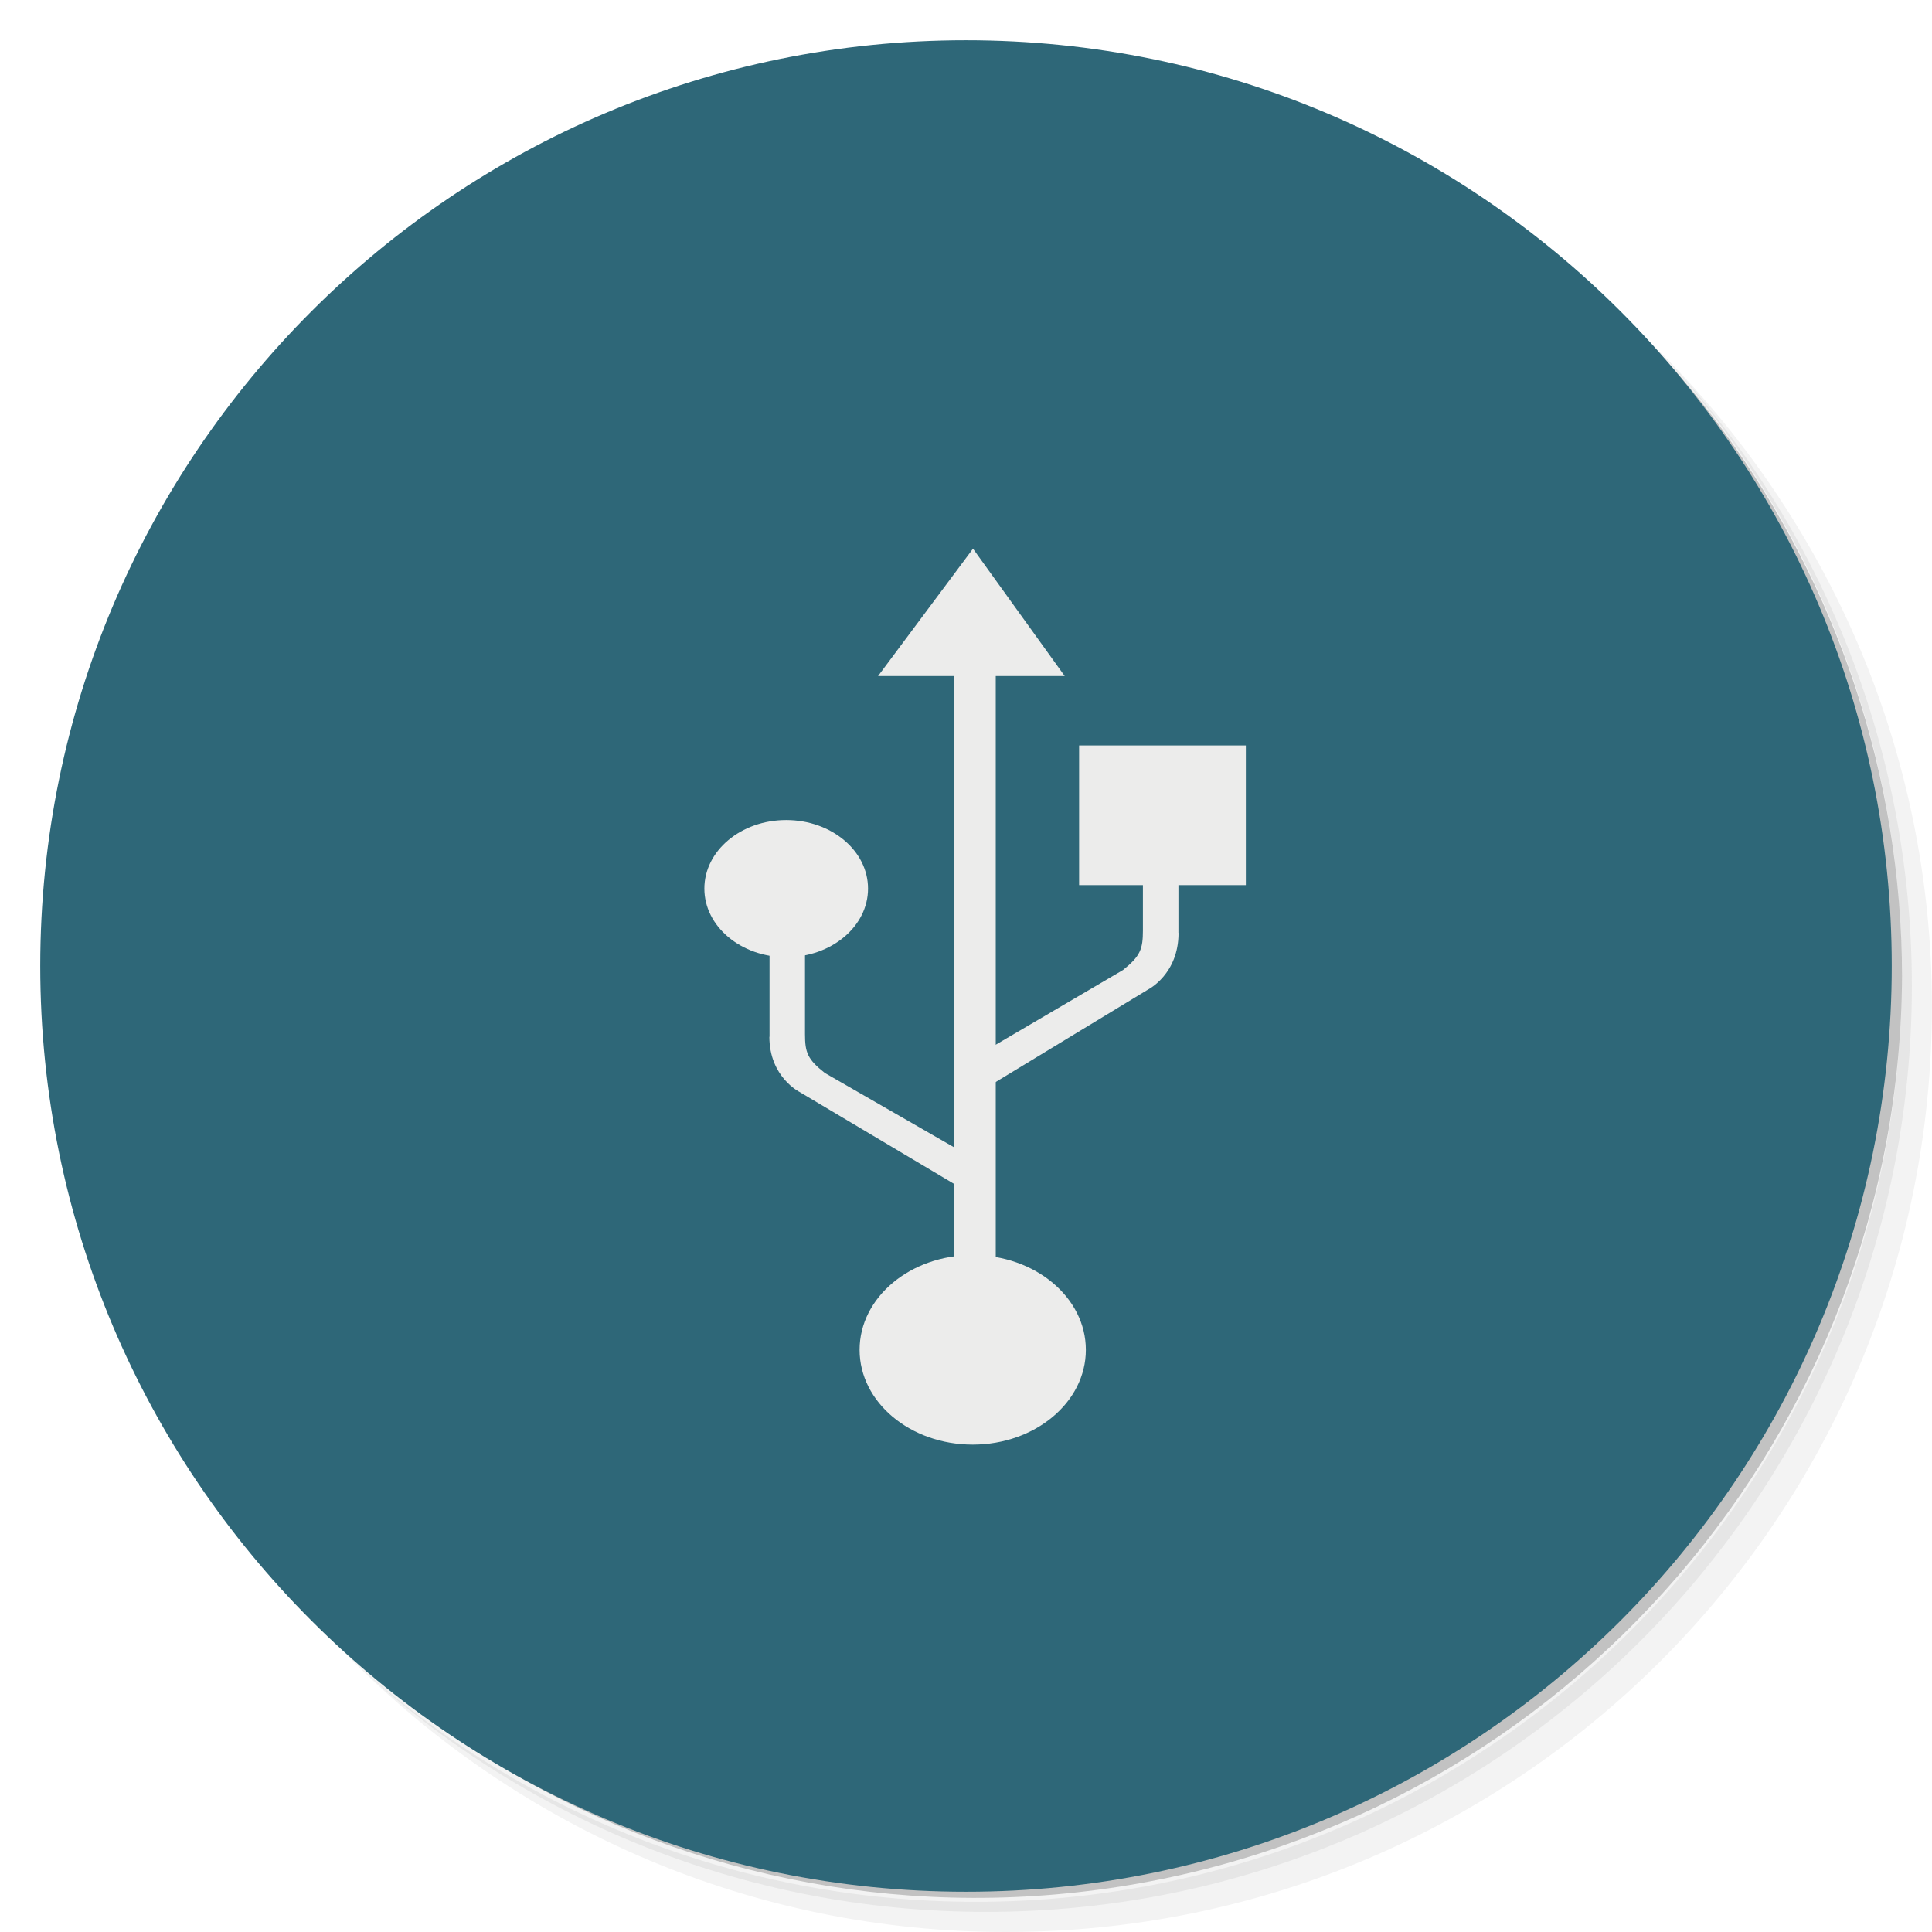
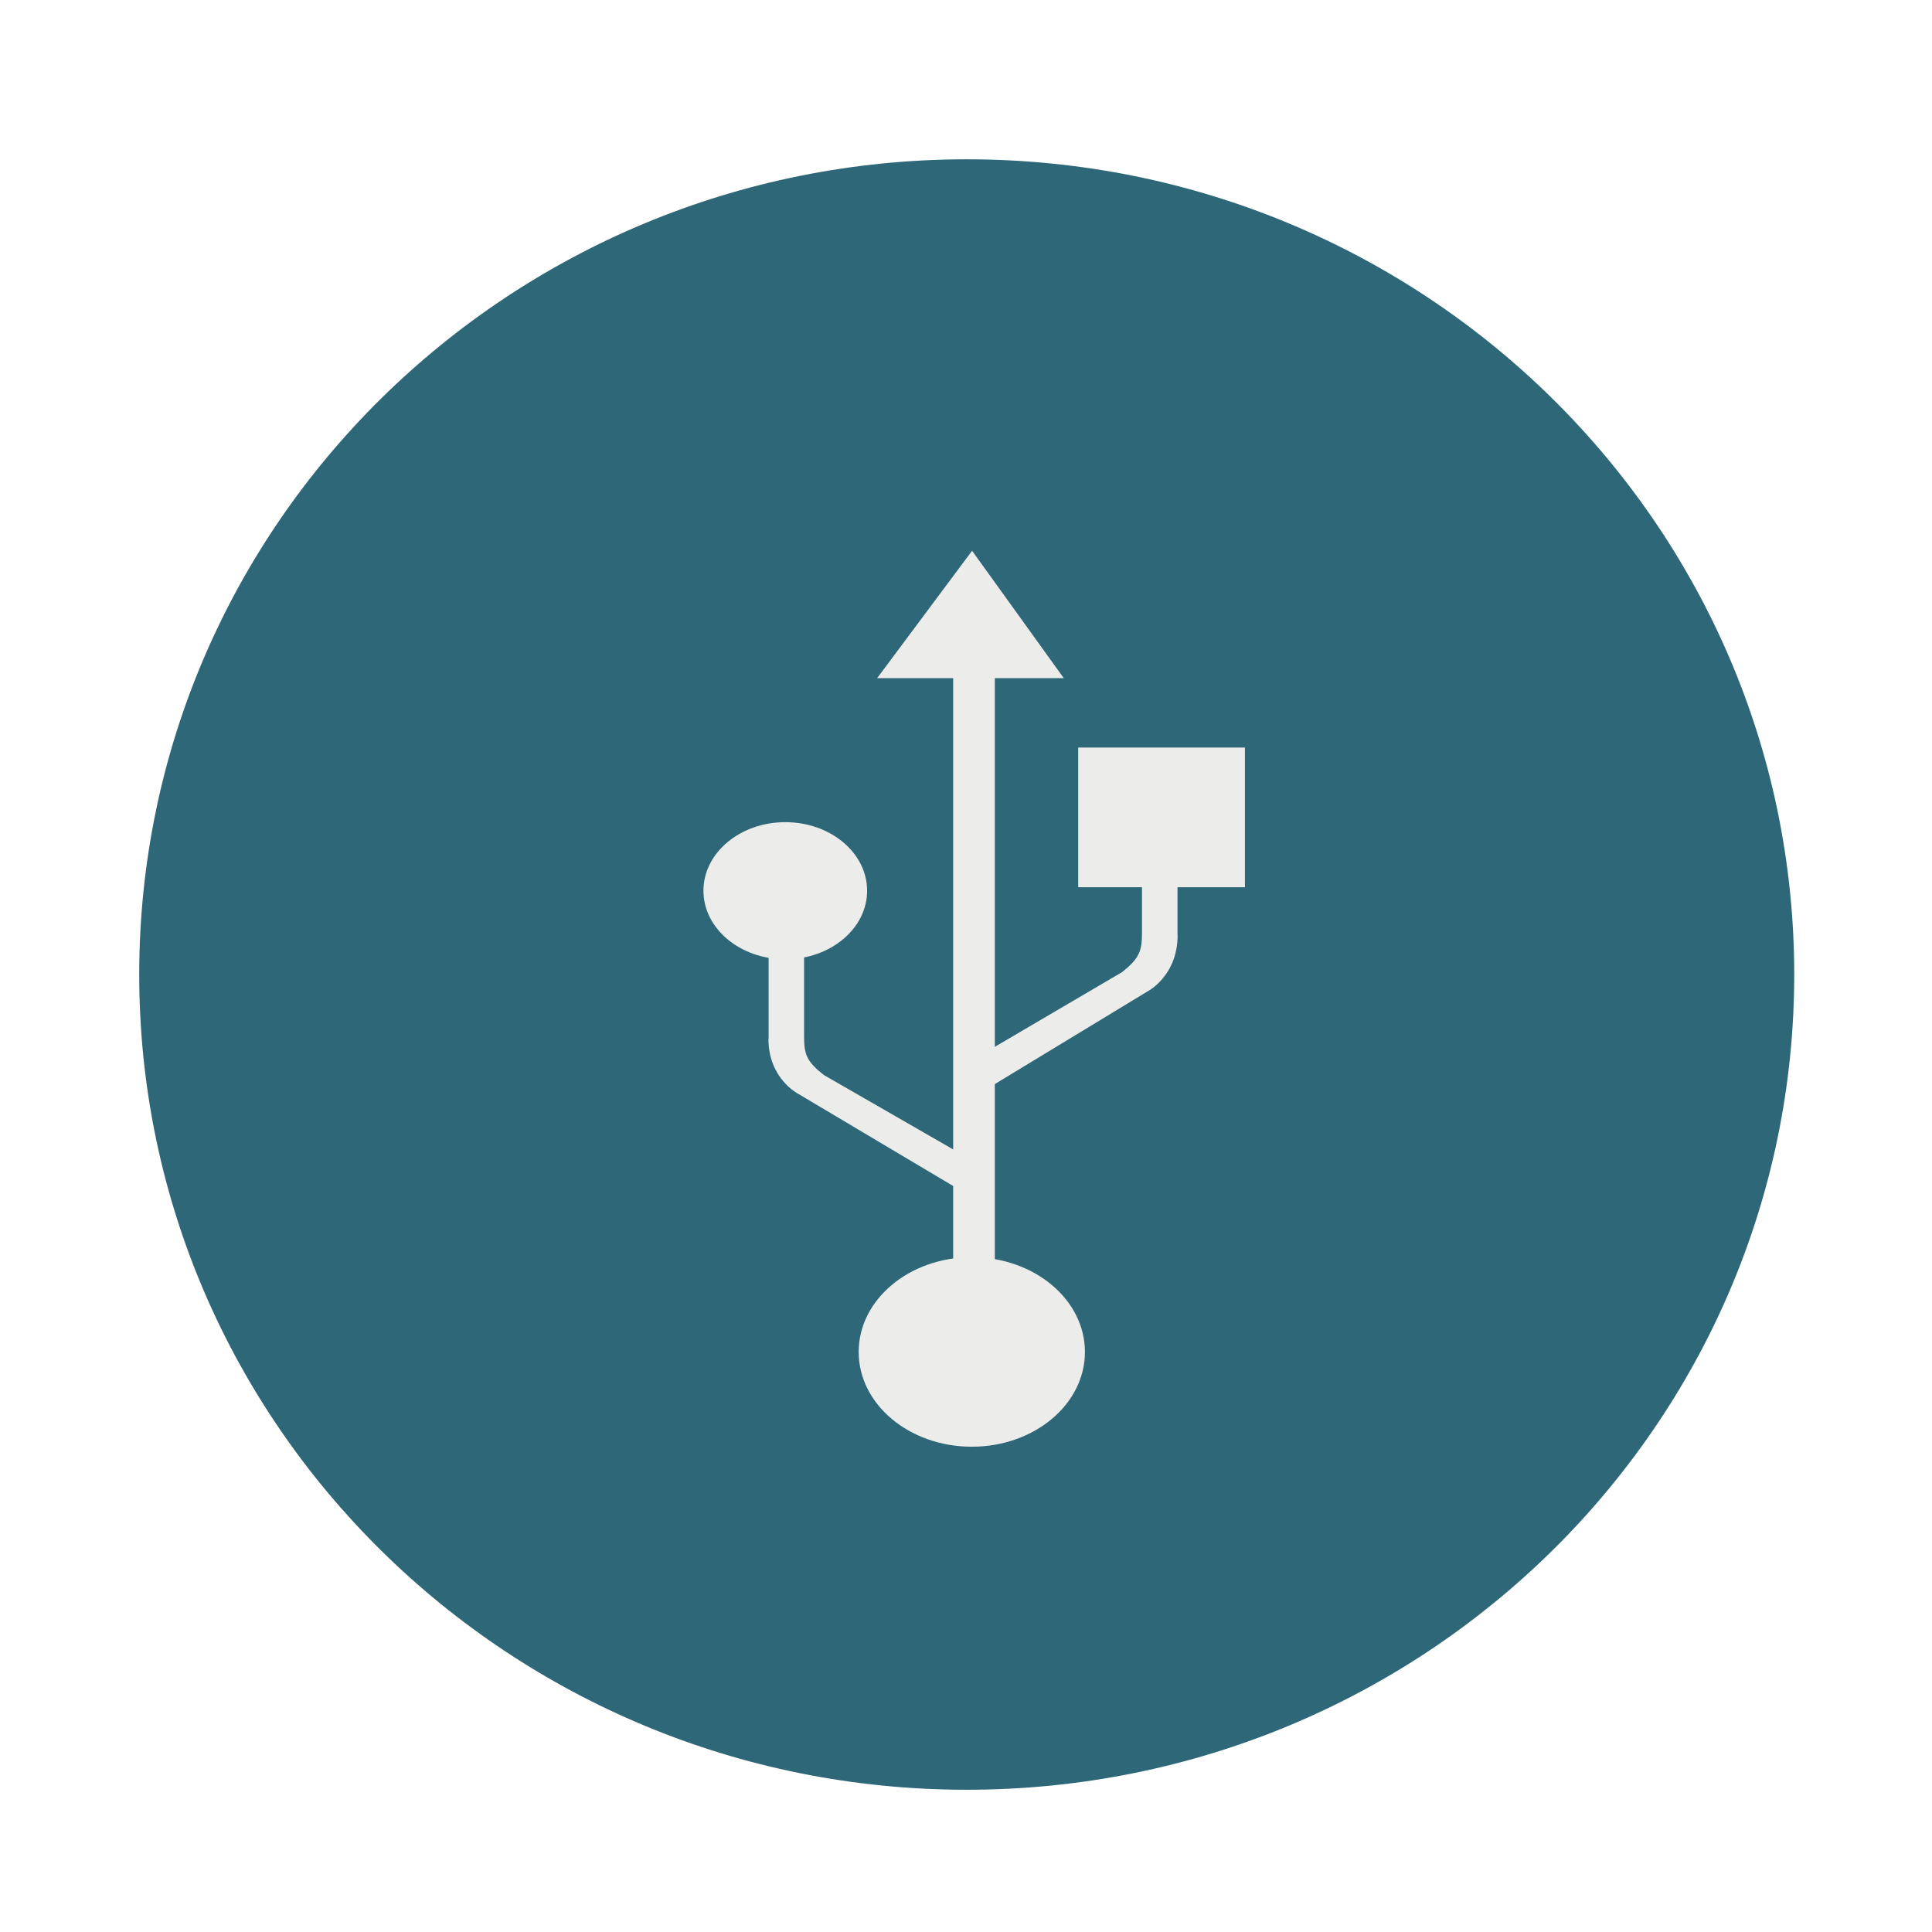
- <svg xmlns="http://www.w3.org/2000/svg" viewBox="0 0 48 48" version="1.1" id="svg129">
-   <defs id="defs17">
-     <linearGradient id="linearGradient3764" x1="1" x2="47" gradientUnits="userSpaceOnUse" gradientTransform="rotate(-90,24,24)">
-       <stop stop-color="#5e6670" stop-opacity="1" id="stop2" />
-       <stop offset="1" stop-color="#67707b" stop-opacity="1" id="stop4" />
+ <svg xmlns="http://www.w3.org/2000/svg" version="1.1" id="图层_1" x="0px" y="0px" viewBox="0 0 48 48" style="enable-background:new 0 0 48 48;" xml:space="preserve">
+   <defs id="defs21">
+     <linearGradient gradientTransform="rotate(-90,64.33524,-8.496263)" gradientUnits="userSpaceOnUse" x2="47" x1="1" id="linearGradient3764">
+       <stop id="stop2" stop-opacity="1" stop-color="#5e6670" />
+       <stop id="stop4" stop-opacity="1" stop-color="#67707b" offset="1" />
    </linearGradient>
    <clipPath id="clipPath-561578208">
-       <g transform="translate(0,-1004.362)" id="g9">
-         <path d="m -24 13 c 0 1.105 -0.672 2 -1.5 2 -0.828 0 -1.5 -0.895 -1.5 -2 0 -1.105 0.672 -2 1.5 -2 0.828 0 1.5 0.895 1.5 2 z" transform="matrix(15.33333,0,0,11.5,415,878.8622)" fill="#1890d0" id="path7" />
+       <g id="g9" transform="translate(0,-1004.362)">
+         <path id="path7" fill="#1890d0" transform="matrix(15.33333,0,0,11.5,415,878.8622)" d="m -24 13 c 0 1.105 -0.672 2 -1.5 2 -0.828 0 -1.5 -0.895 -1.5 -2 0 -1.105 0.672 -2 1.5 -2 0.828 0 1.5 0.895 1.5 2 z" />
      </g>
    </clipPath>
    <clipPath id="clipPath-572739784">
-       <g transform="translate(0,-1004.362)" id="g14">
-         <path d="m -24 13 c 0 1.105 -0.672 2 -1.5 2 -0.828 0 -1.5 -0.895 -1.5 -2 0 -1.105 0.672 -2 1.5 -2 0.828 0 1.5 0.895 1.5 2 z" transform="matrix(15.33333,0,0,11.5,415,878.8622)" fill="#1890d0" id="path12" />
+       <g id="g14-3" transform="translate(0,-1004.362)">
+         <path id="path12-6" fill="#1890d0" transform="matrix(15.33333,0,0,11.5,415,878.8622)" d="m -24 13 c 0 1.105 -0.672 2 -1.5 2 -0.828 0 -1.5 -0.895 -1.5 -2 0 -1.105 0.672 -2 1.5 -2 0.828 0 1.5 0.895 1.5 2 z" />
      </g>
    </clipPath>
-     <linearGradient x1="18.33" y1="252.173" x2="18.33" y2="255.839" id="linearGradient-3" gradientTransform="matrix(0.3142338,0,0,0.1776314,7.799047,-7.963019)" gradientUnits="userSpaceOnUse">
-       <stop stop-color="#FFFFFF" offset="0%" id="stop18" />
-       <stop stop-color="#FFFFFF" stop-opacity="0" offset="100%" id="stop20" />
+     <linearGradient gradientUnits="userSpaceOnUse" gradientTransform="matrix(0.3142338,0,0,0.1776314,7.799047,-7.963019)" id="linearGradient-3" y2="255.839" x2="18.33" y1="252.173" x1="18.33">
+       <stop id="stop18" offset="0%" stop-color="#FFFFFF" />
+       <stop id="stop20" offset="100%" stop-opacity="0" stop-color="#FFFFFF" />
    </linearGradient>
  </defs>
-   <g id="g25">
-     <path d="m 36.31 5 c 5.859 4.062 9.688 10.831 9.688 18.5 c 0 12.426 -10.07 22.5 -22.5 22.5 c -7.669 0 -14.438 -3.828 -18.5 -9.688 c 1.037 1.822 2.306 3.499 3.781 4.969 c 4.085 3.712 9.514 5.969 15.469 5.969 c 12.703 0 23 -10.298 23 -23 c 0 -5.954 -2.256 -11.384 -5.969 -15.469 c -1.469 -1.475 -3.147 -2.744 -4.969 -3.781 z m 4.969 3.781 c 3.854 4.113 6.219 9.637 6.219 15.719 c 0 12.703 -10.297 23 -23 23 c -6.081 0 -11.606 -2.364 -15.719 -6.219 c 4.16 4.144 9.883 6.719 16.219 6.719 c 12.703 0 23 -10.298 23 -23 c 0 -6.335 -2.575 -12.06 -6.719 -16.219 z" opacity="0.05" id="path19" />
-     <path d="m 41.28 8.781 c 3.712 4.085 5.969 9.514 5.969 15.469 c 0 12.703 -10.297 23 -23 23 c -5.954 0 -11.384 -2.256 -15.469 -5.969 c 4.113 3.854 9.637 6.219 15.719 6.219 c 12.703 0 23 -10.298 23 -23 c 0 -6.081 -2.364 -11.606 -6.219 -15.719 z" opacity="0.1" id="path21" />
-     <path d="m 31.25 2.375 c 8.615 3.154 14.75 11.417 14.75 21.13 c 0 12.426 -10.07 22.5 -22.5 22.5 c -9.708 0 -17.971 -6.135 -21.12 -14.75 a 23 23 0 0 0 44.875 -7 a 23 23 0 0 0 -16 -21.875 z" opacity="0.2" id="path23" />
-   </g>
-   <path style="fill:#2e6778;fill-opacity:1" id="path27" d="M 24,1 C 36.703,1 47,11.297 47,24 47,36.703 36.703,47 24,47 11.297,47 1,36.703 1,24 1,11.297 11.297,1 24,1 Z" />
-   <g id="g31" />
-   <g id="Group" transform="matrix(1.361768,0,0,1.140701,16.74946,12.5546)" style="fill:#ececeb;fill-opacity:1;fill-rule:evenodd;stroke:none;stroke-width:1">
+   <g id="g31" transform="translate(-66.89731,-3.754237)" />
+   <path id="path27" d="m 24.018,3.958 c 11.355,0 20.559,9.068 20.559,20.254 0,11.187 -9.204,20.254 -20.559,20.254 -11.355,0 -20.559,-9.068 -20.559,-20.254 0,-11.187 9.204,-20.254 20.559,-20.254 z" style="fill:#2e6778;fill-opacity:1;stroke-width:0.887" />
+   <g id="Group" transform="matrix(1.361768,0,0,1.140701,16.7266,12.60692)" style="fill:#ececeb;fill-opacity:1;fill-rule:evenodd;stroke:none;stroke-width:1">
    <circle id="Oval" cx="5.447" cy="18.394" r="2.064" style="fill:#ececeb;fill-opacity:1" />
    <polygon id="Shape" points="5.452,0.944 3.72,3.718 7.125,3.718 " style="fill:#ececeb;fill-opacity:1" />
    <circle id="circle17" cx="2.044" cy="8.348" r="1.493" style="fill:#ececeb;fill-opacity:1" />
    <rect id="Rectangle-path" x="7.388" y="5.23" width="3.042" height="3.042" style="fill:#ececeb;fill-opacity:1" />
-     <polygon id="polygon20" points="5.107,2.949 5.107,17.962 5.107,19.68 5.867,19.68 5.867,2.949 " style="fill:#ececeb;fill-opacity:1" />
+     <polygon id="polygon20" points="5.867,2.949 5.107,2.949 5.107,17.962 5.107,19.68 5.867,19.68 " style="fill:#ececeb;fill-opacity:1" />
    <path d="m 8.552,6.849 v 2.413 c 0,0.4 -0.046,0.557 -0.363,0.859 l -2.742,1.921 v 0.822 L 8.65,10.543 c 0,0 0.552,-0.331 0.552,-1.228 H 9.2 V 6.848 H 8.552 Z" id="path22" style="fill:#ececeb;fill-opacity:1" />
    <path d="m 2.387,9.157 v 2.365 c 0,0.392 0.046,0.546 0.363,0.842 l 2.742,1.883 v 0.806 L 2.289,12.778 c 0,0 -0.552,-0.325 -0.552,-1.203 H 1.74 V 9.158 h 0.647 z" id="path24" style="fill:#ececeb;fill-opacity:1" />
  </g>
</svg>
